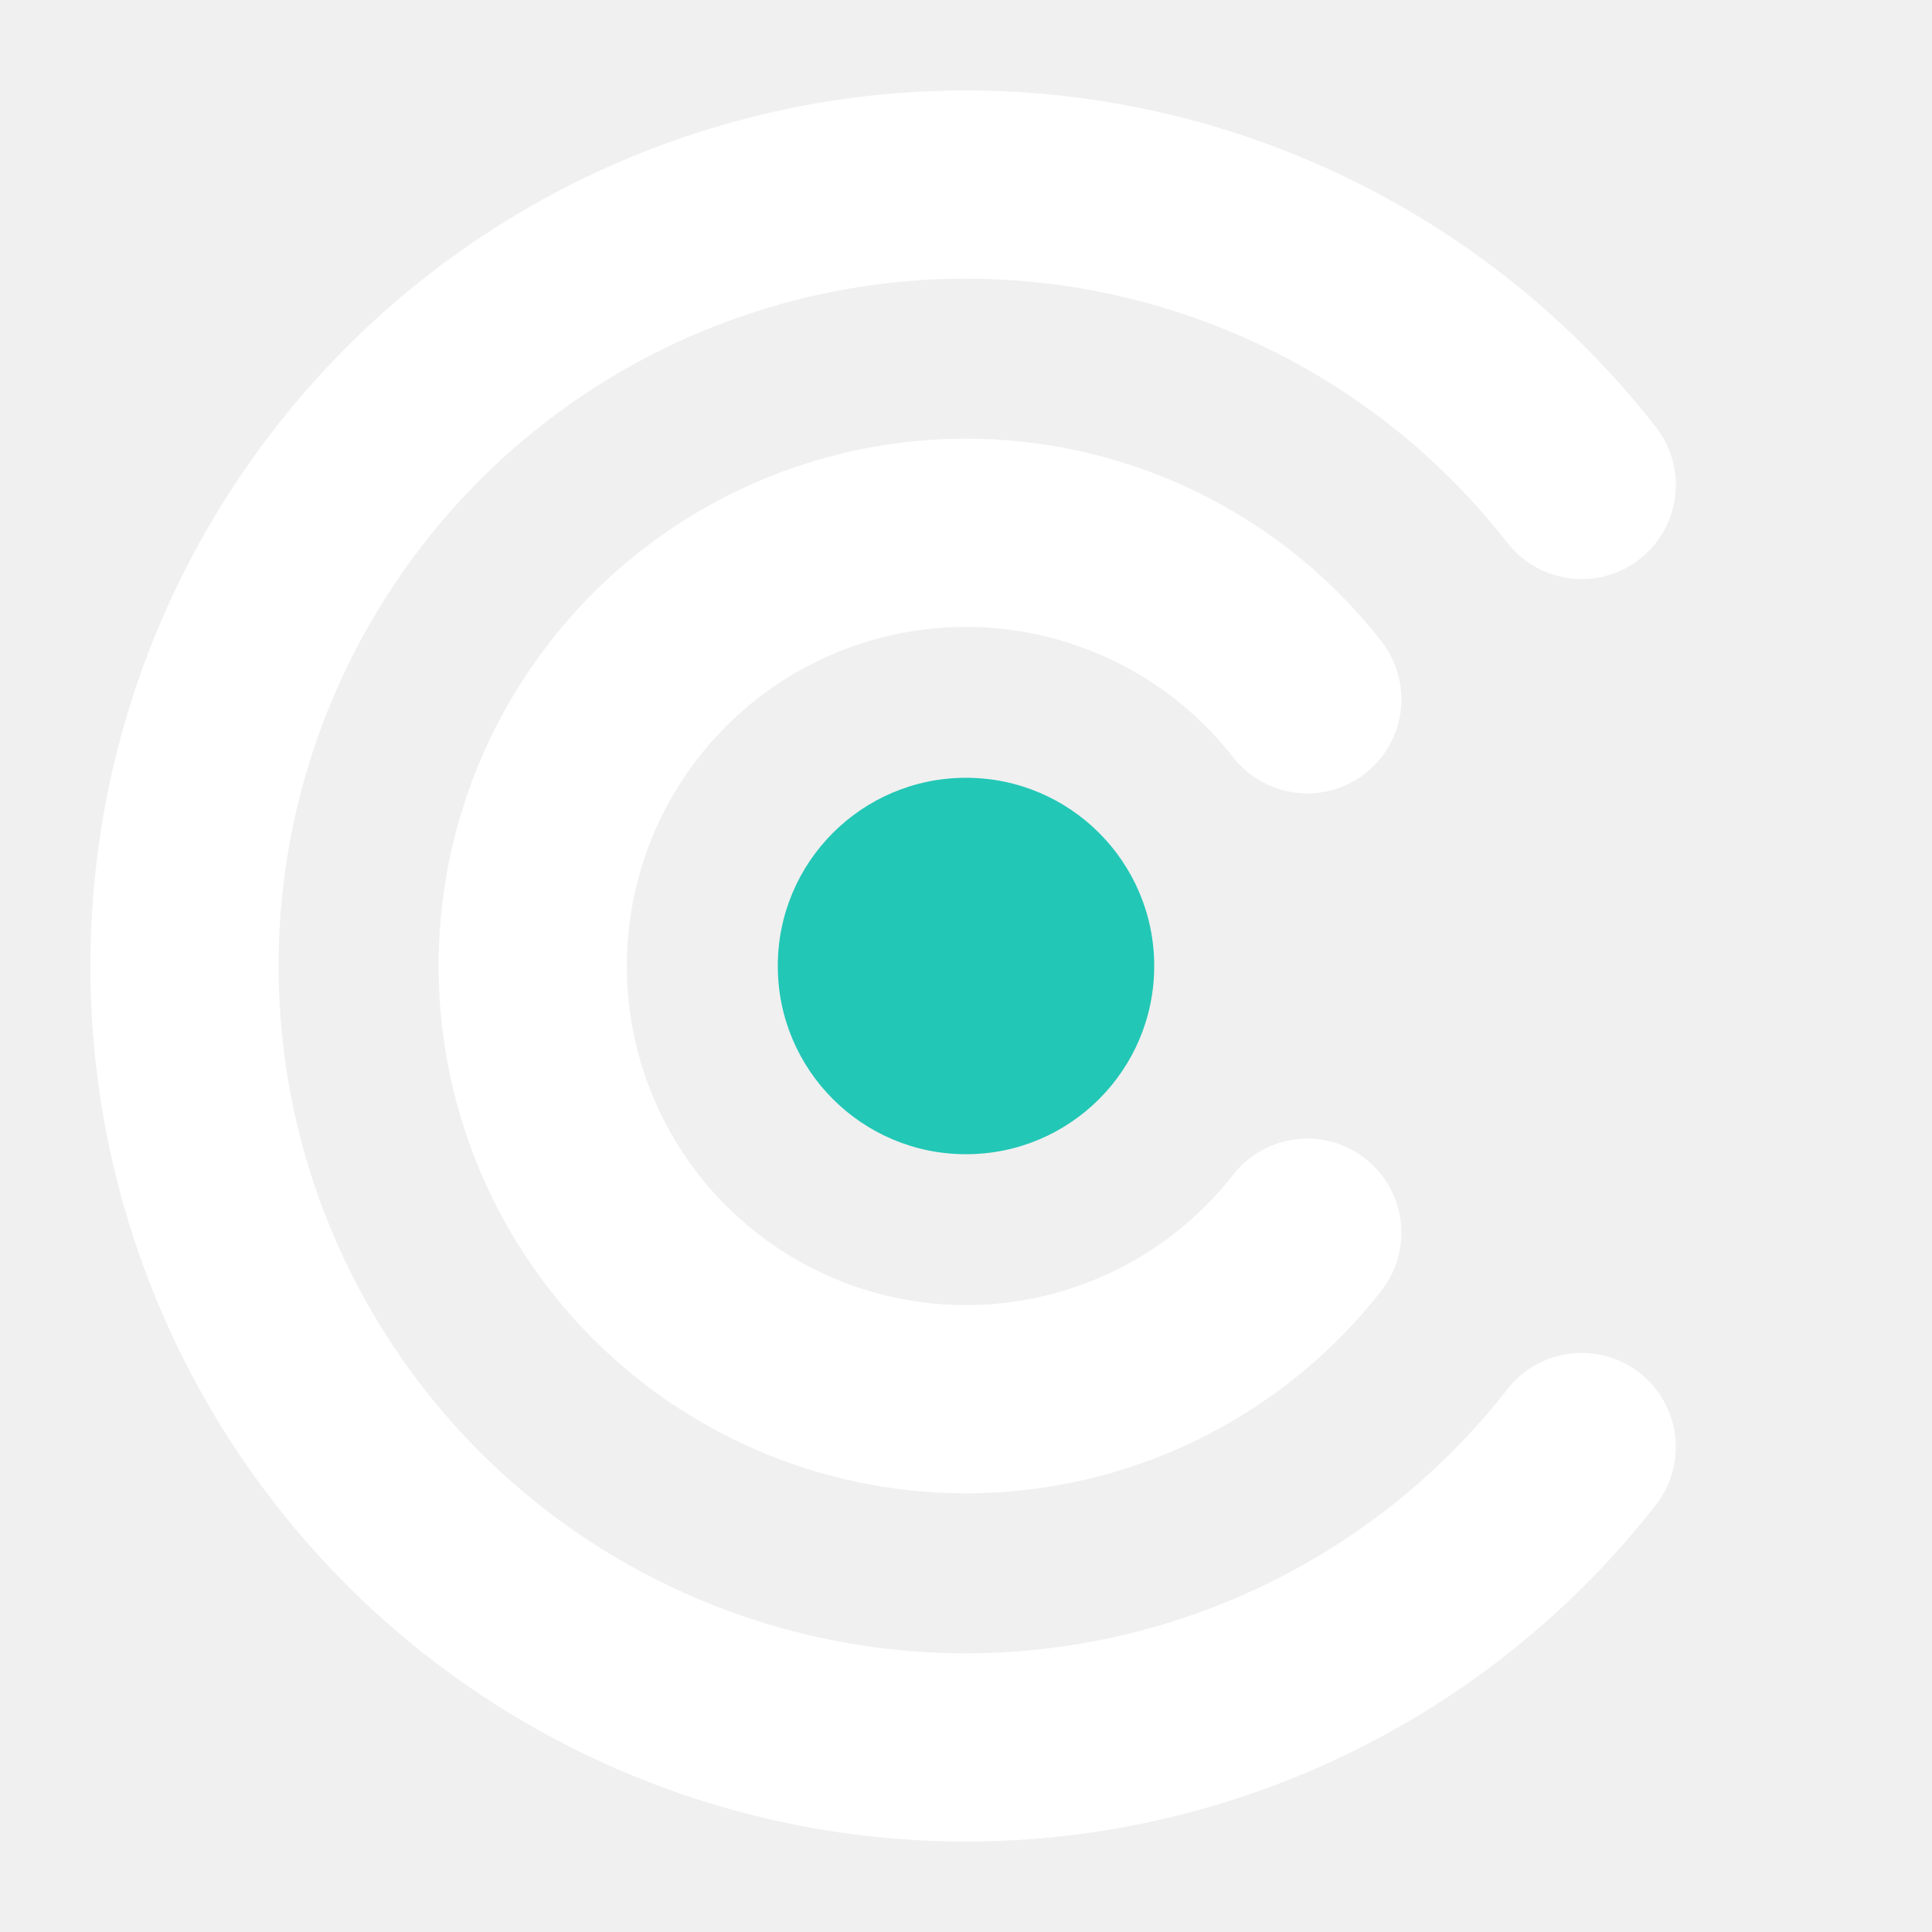
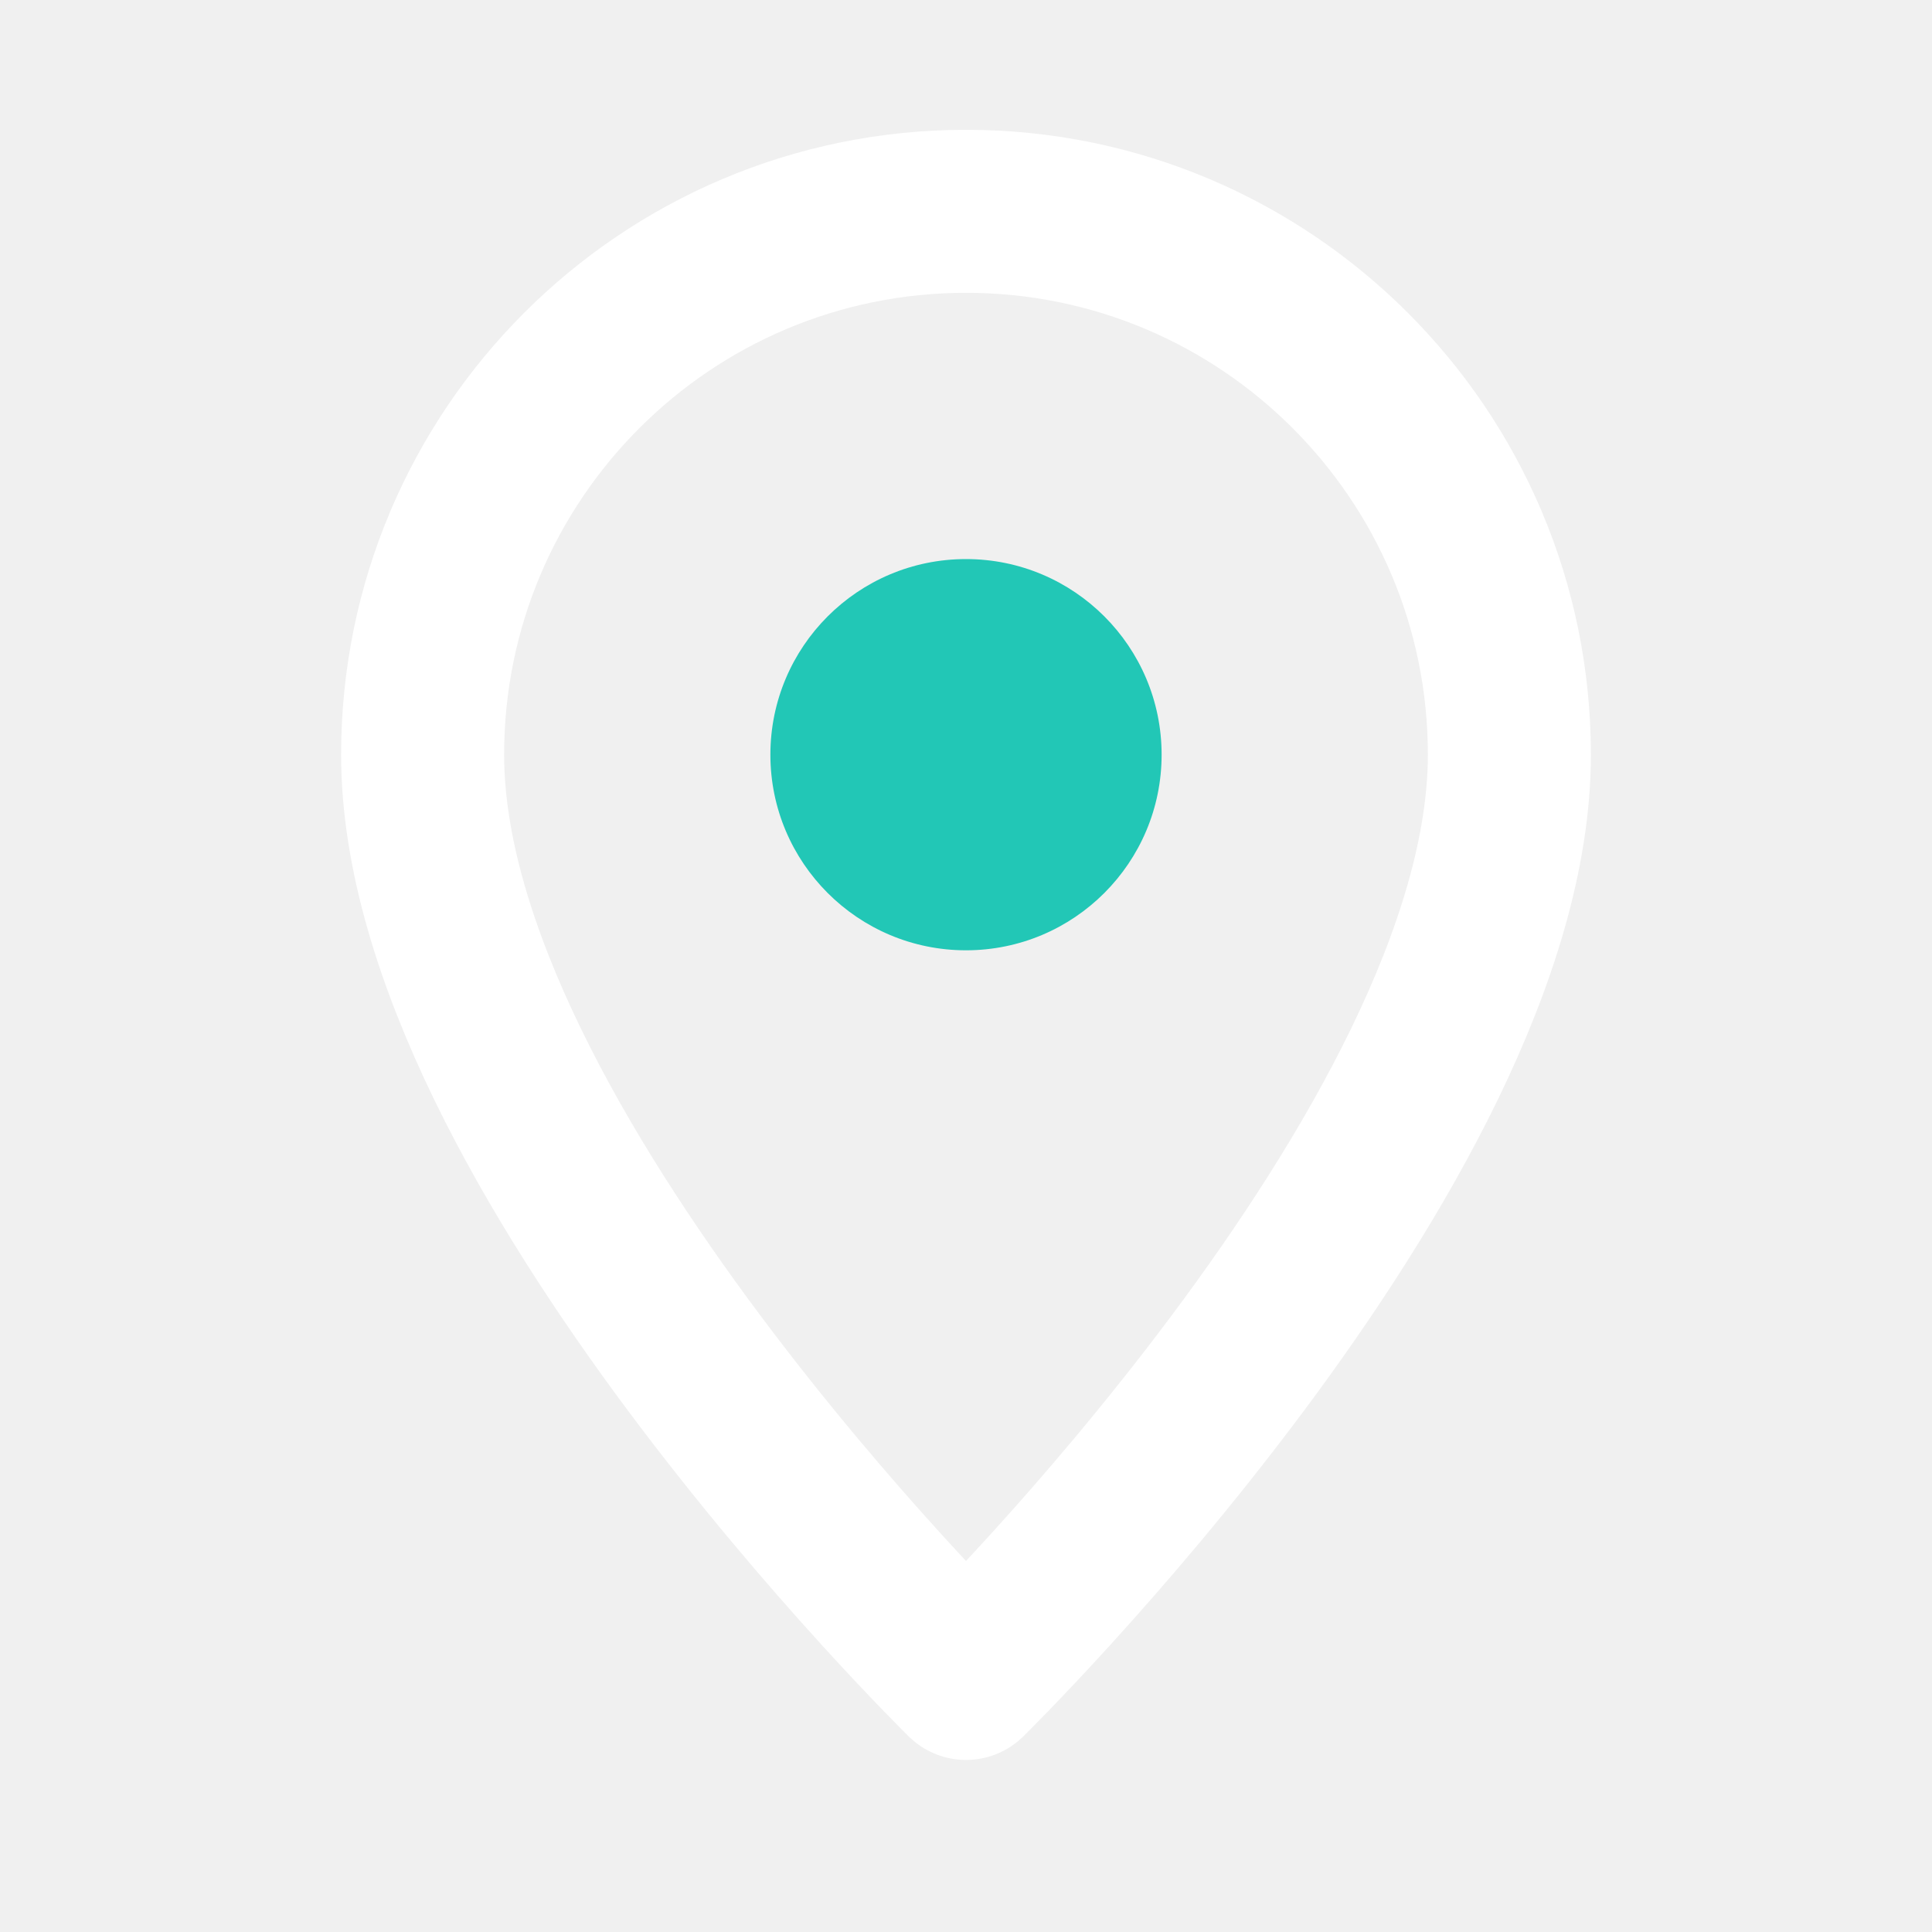
- <svg xmlns="http://www.w3.org/2000/svg" viewBox="0 0 128 128" width="128" height="128" role="img" aria-label="CityPulse">
-   <path d="M104.79 32.13A51.77 51.77 0 1 0 104.79 95.87" fill="none" stroke="#FFFFFF" stroke-width="12.47" stroke-linecap="round" />
-   <path d="M86.61 46.33A28.70 28.70 0 1 0 86.61 81.67" fill="none" stroke="#FFFFFF" stroke-width="12.47" stroke-linecap="round" />
-   <circle cx="64.00" cy="64.00" r="12.47" fill="#22C7B6" />
+ <svg xmlns="http://www.w3.org/2000/svg" viewBox="0 0 128 128" width="128" height="128" role="img" aria-label="Landmark">
+   <path d="M64.00 111.20 C64.00 111.20 28.00 75.92 28.00 50.00 A36.00 36.00 0 1 1 100.00 50.00 C100.00 75.92 64.00 111.20 64.00 111.20 Z" fill="none" stroke="#FFFFFF" stroke-width="10.80" stroke-linejoin="round" />
+   <circle cx="64.00" cy="50.00" r="12.96" fill="#22C7B6" class="lm-dot" />
</svg>
